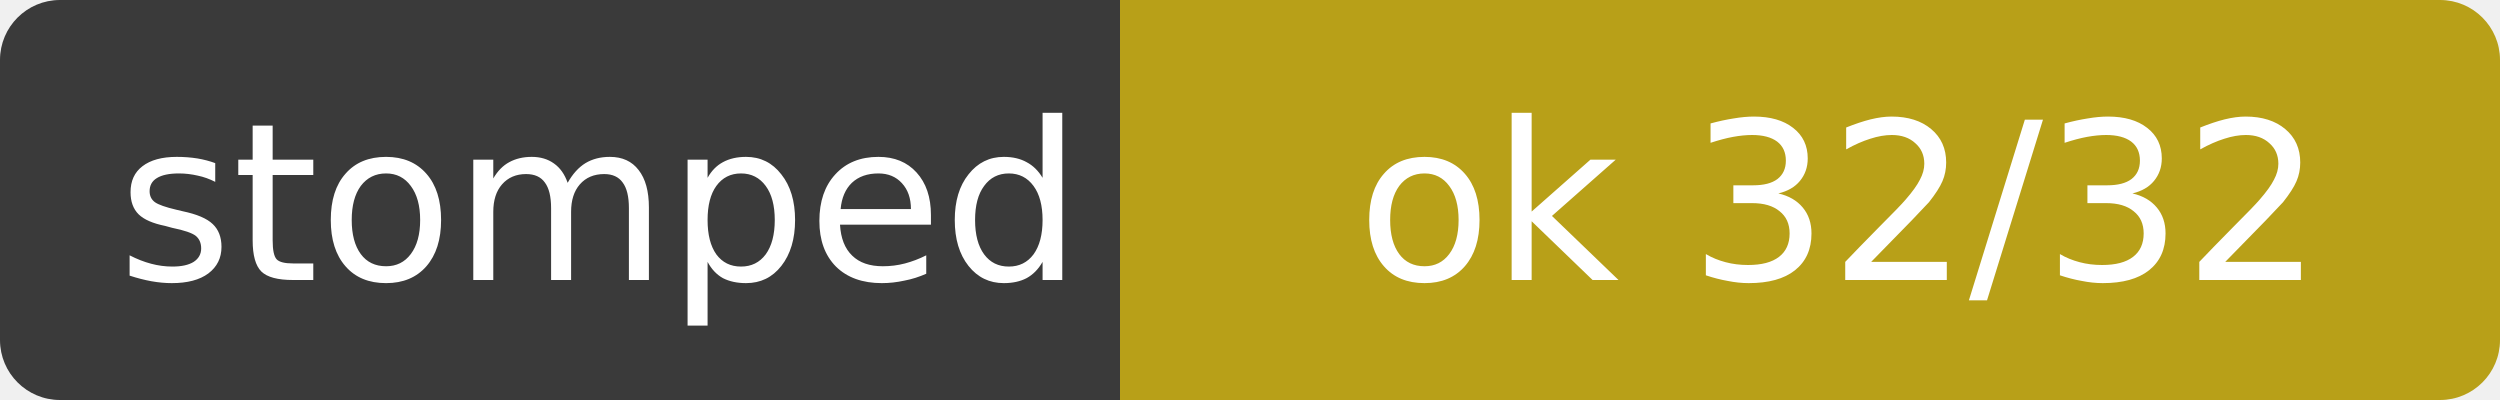
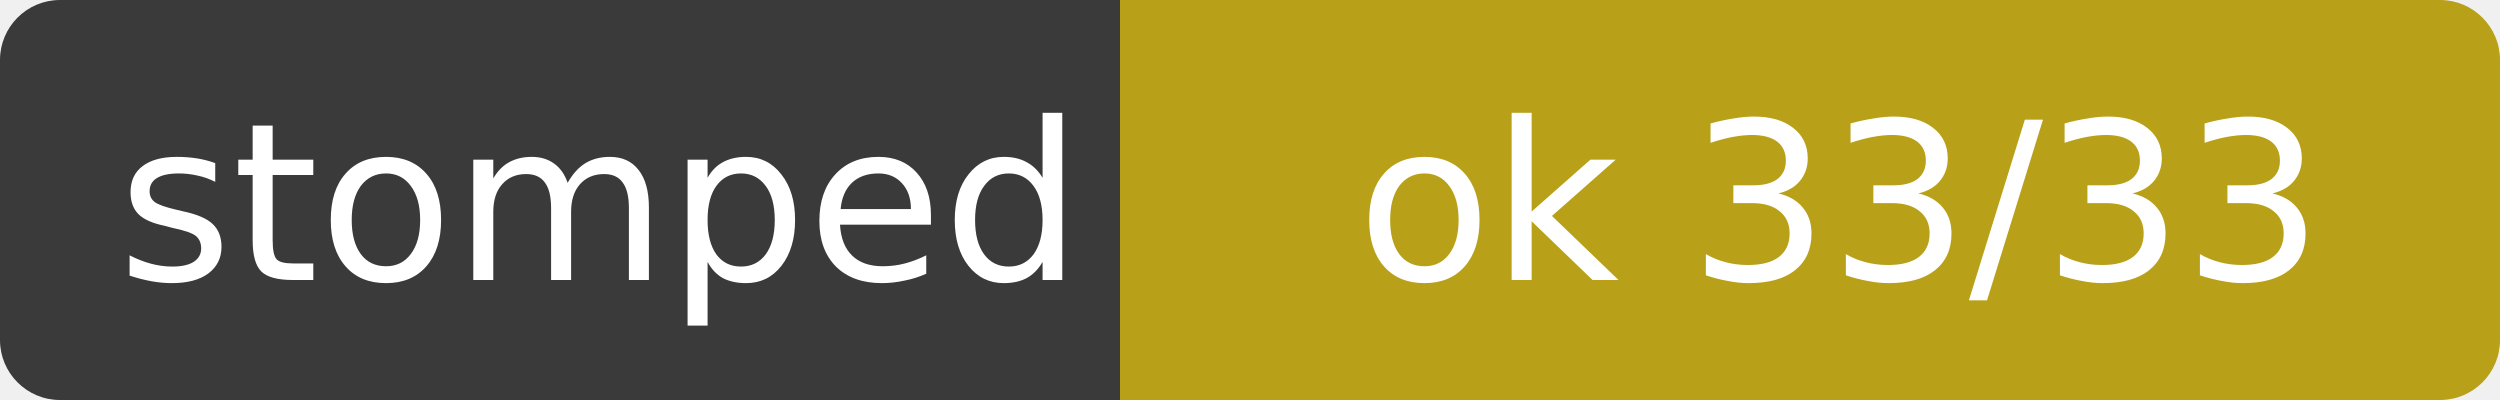
- <svg xmlns="http://www.w3.org/2000/svg" width="125" height="20" role="img" aria-label="stomped: ok 32/32">
+ <svg xmlns="http://www.w3.org/2000/svg" width="125" height="20" role="img" aria-label="stomped: ok 33/33">
  <rect width="59" height="20" rx="3" fill="#3a3a3a" />
  <rect x="59" width="66" height="20" rx="3" fill="#b8a018" />
  <rect x="56" width="6" height="20" fill="#b8a018" />
  <g fill="#fff" font-family="Verdana,DejaVu Sans,sans-serif" font-size="11" text-anchor="middle">
    <text x="30" y="14">stomped</text>
-     <text x="92" y="14">ok 32/32</text>
+     <text x="92" y="14">ok 33/33</text>
  </g>
</svg>
